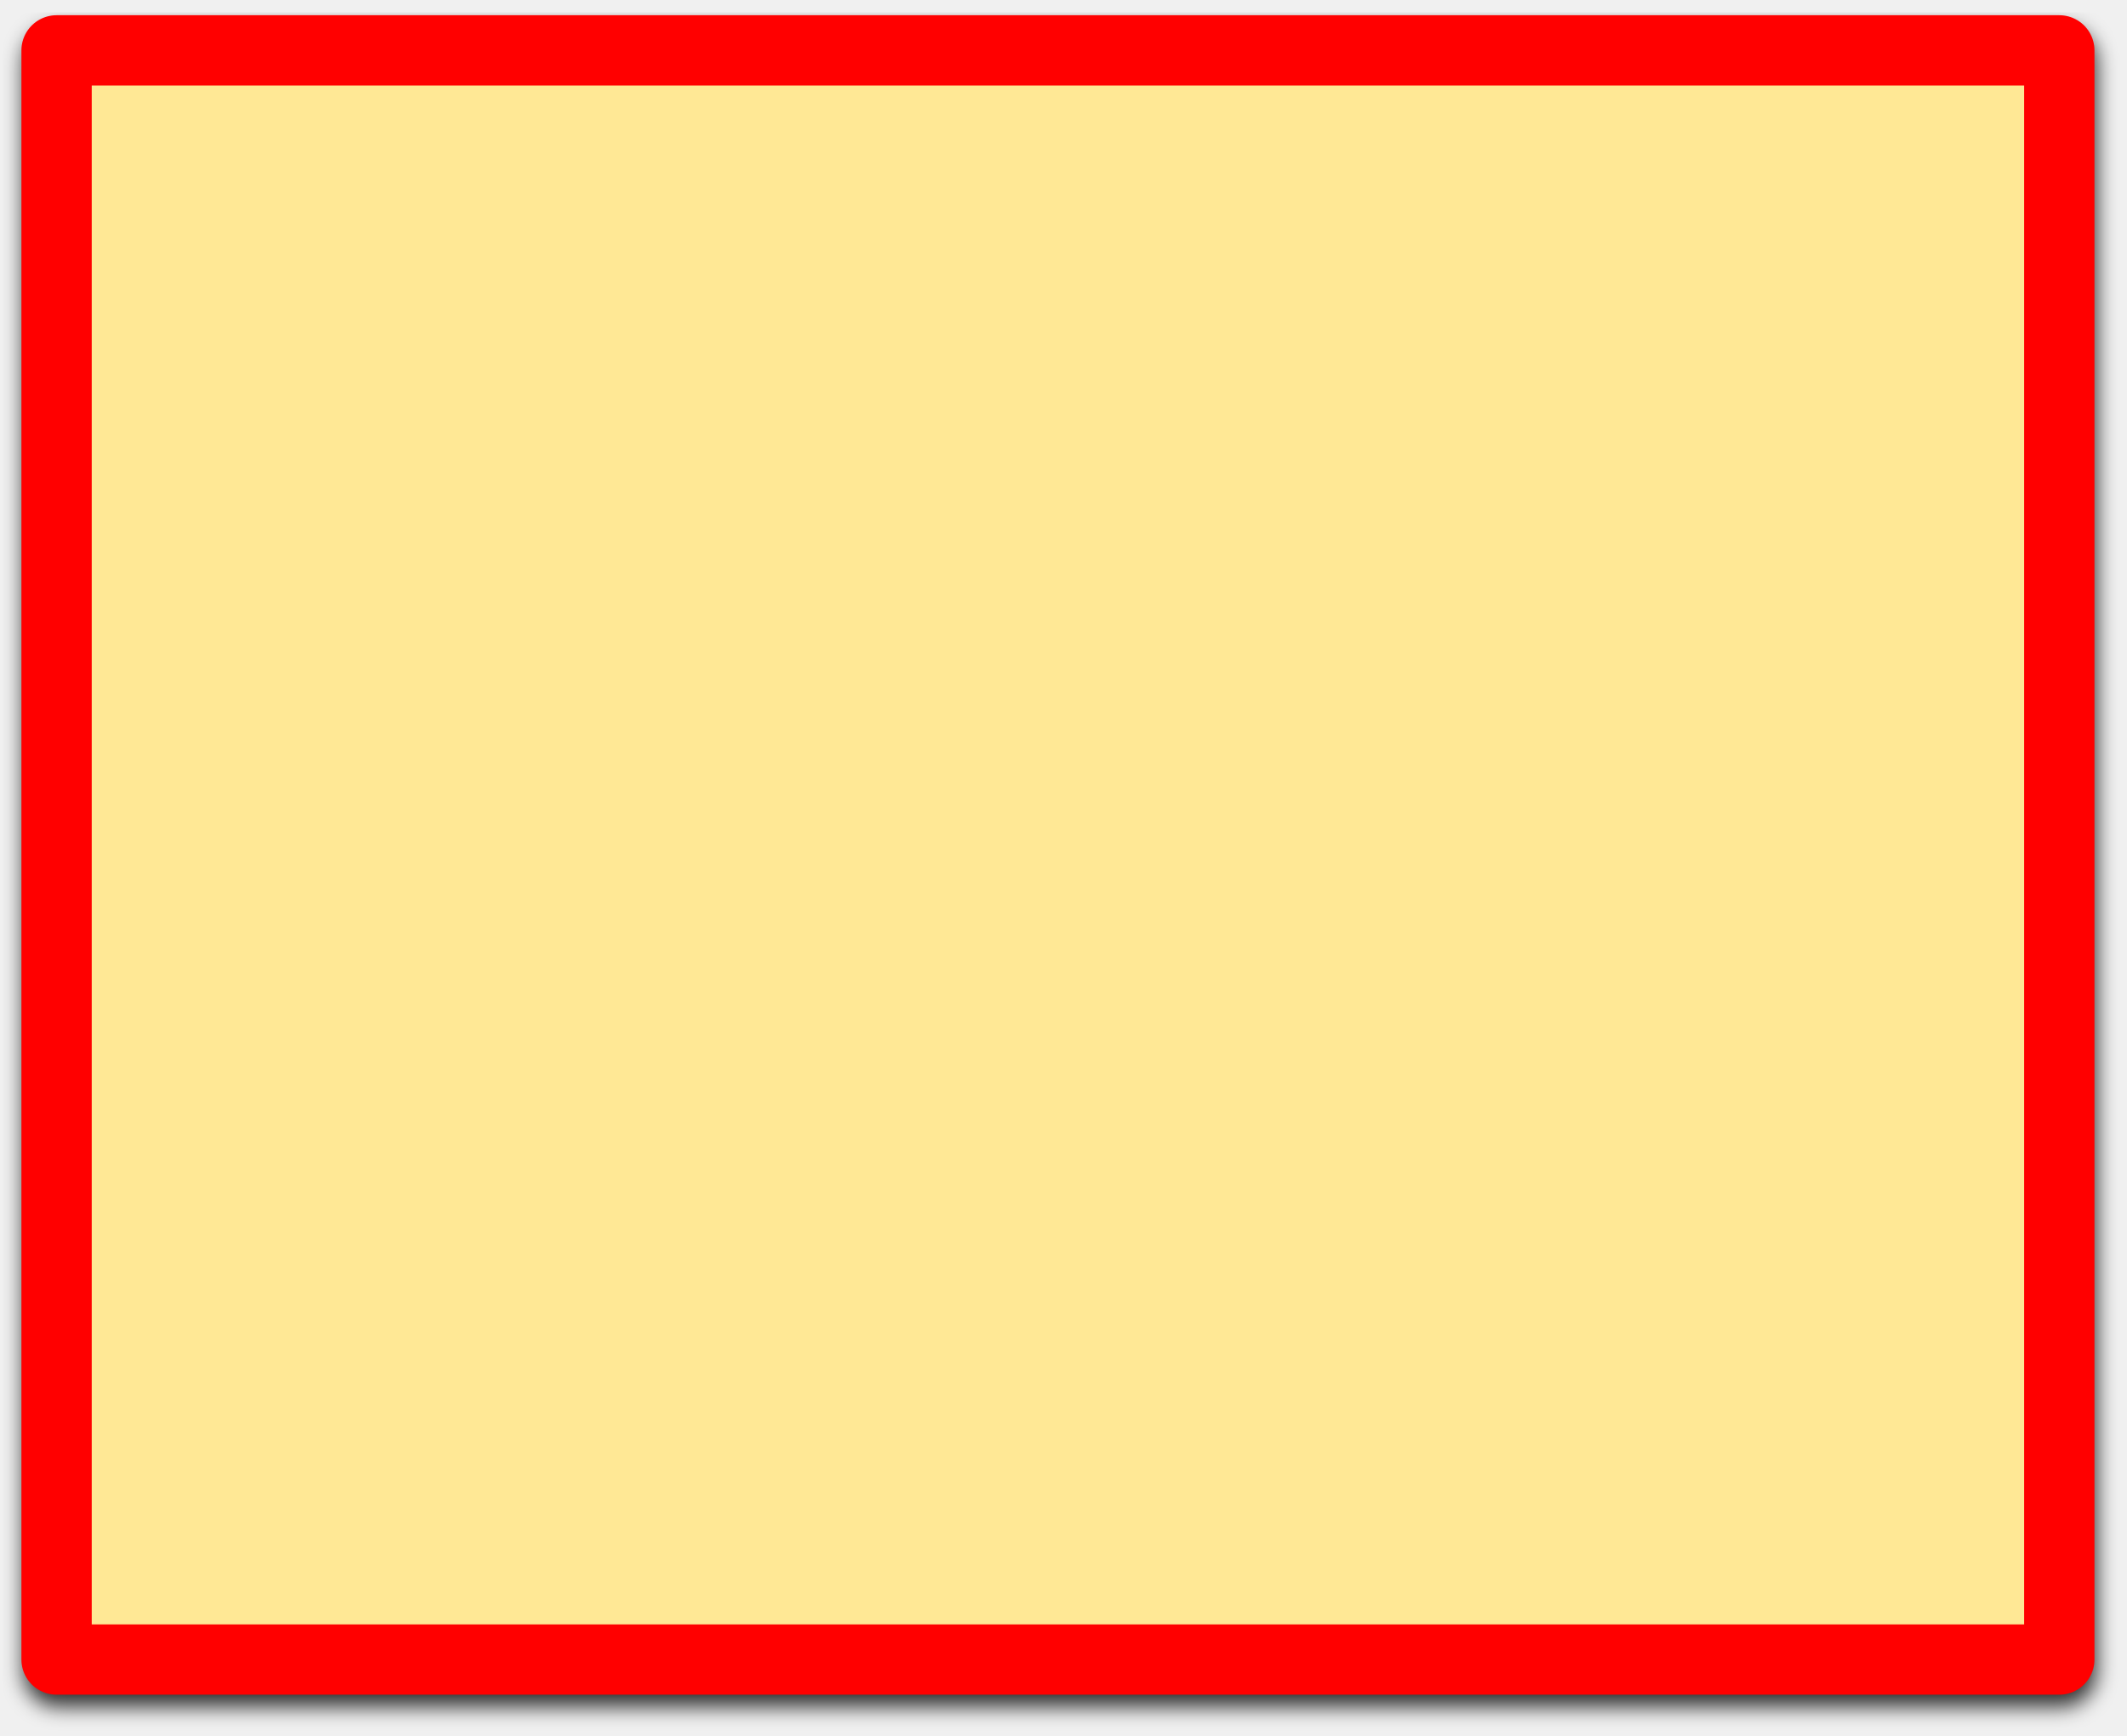
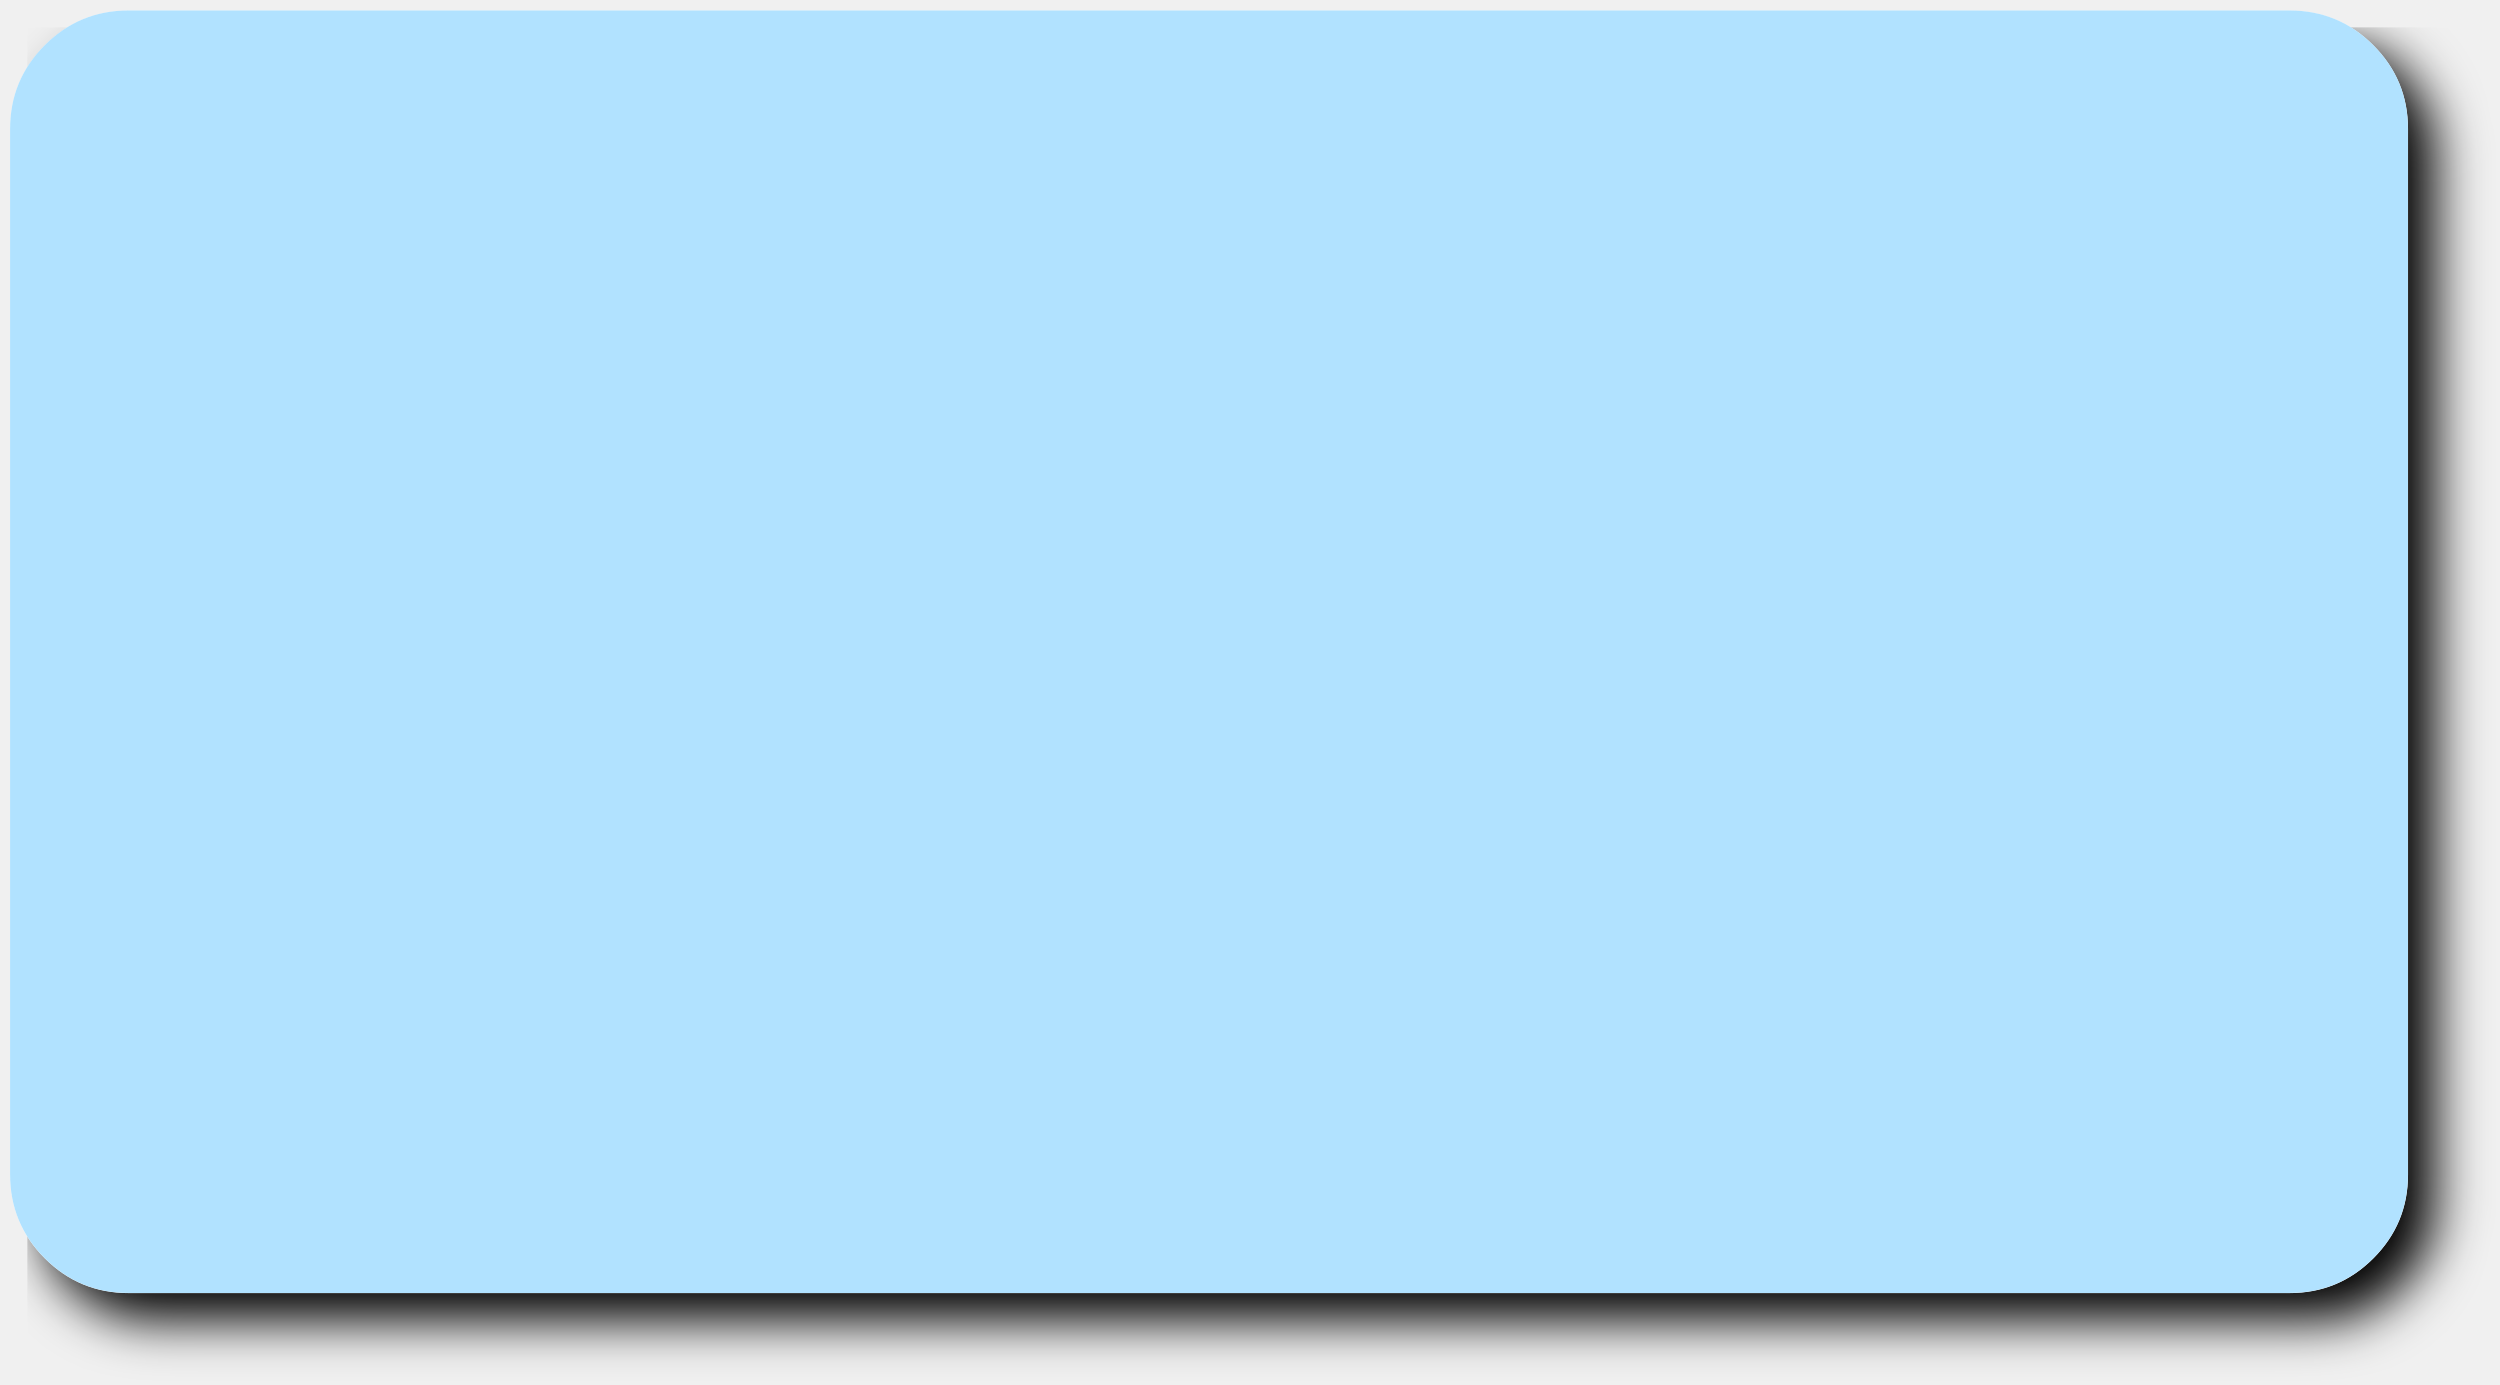
- <svg xmlns="http://www.w3.org/2000/svg" xmlns:xlink="http://www.w3.org/1999/xlink" version="1.1" preserveAspectRatio="none" x="0px" y="0px" width="686px" height="560px" viewBox="0 0 686 560">
+ <svg xmlns="http://www.w3.org/2000/svg" xmlns:xlink="http://www.w3.org/1999/xlink" version="1.1" preserveAspectRatio="none" x="0px" y="0px" width="325px" height="180px" viewBox="0 0 325 180">
  <defs>
    <filter id="Filter_1" x="-20%" y="-20%" width="140%" height="140%" color-interpolation-filters="sRGB">
-       <feFlood flood-color="#000000" flood-opacity="0.8" in="SourceGraphic" result="result1" />
+       <feFlood flood-color="#000000" flood-opacity="1" in="SourceGraphic" result="result1" />
      <feComposite in2="SourceGraphic" in="result1" operator="in" result="result2" />
      <feGaussianBlur in="result2" stdDeviation="3.333,3.333" result="result3" />
-       <feOffset dx="0.695" dy="3.939" in="result3" result="result4" />
+       <feOffset dx="3.536" dy="3.536" in="result3" result="result4" />
      <feComposite in2="result4" in="SourceGraphic" operator="over" result="result5" />
    </filter>
-     <g id="Duplicate_Items_Folder_Symbol_17_copy_2_0_Layer0_0_FILL">
-       <path fill="#FFE895" stroke="none" d=" M 0 0 L 0 228.9 284.8 228.9 284.8 0 0 0 Z" />
+     <g id="Symbol_1_copy_2_0_Layer0_0_FILL">
+       <path fill="#FFFFFF" stroke="none" d=" M 392.6 -204.5 Q 380.9 -216.2 364.35 -216.2 L -364.3 -216.2 Q -380.85 -216.2 -392.55 -204.5 -404.25 -192.8 -404.25 -176.25 L -404.25 176.3 Q -404.25 192.85 -392.55 204.55 -380.85 216.25 -364.3 216.25 L 364.35 216.25 Q 380.9 216.25 392.6 204.55 404.3 192.85 404.3 176.3 L 404.3 -176.25 Q 404.3 -192.8 392.6 -204.5 Z" />
    </g>
-     <path id="Duplicate_Items_Folder_Symbol_17_copy_2_0_Layer0_0_1_STROKES" stroke="#FF0000" stroke-width="10" stroke-linejoin="round" stroke-linecap="round" fill="none" d=" M 0 0 L 284.8 0 284.8 228.9 0 228.9 0 0 Z" />
+     <g id="Paper_4_Layer0_0_FILL">
+       <path fill="#B1E2FF" stroke="none" d=" M 392.6 -204.5 Q 380.9 -216.2 364.35 -216.2 L -364.3 -216.2 Q -380.85 -216.2 -392.55 -204.5 -404.25 -192.8 -404.25 -176.25 L -404.25 176.3 Q -404.25 192.85 -392.55 204.55 -380.85 216.25 -364.3 216.25 L 364.35 216.25 Q 380.9 216.25 392.6 204.55 404.3 192.85 404.3 176.3 L 404.3 -176.25 Q 404.3 -192.8 392.6 -204.5 Z" />
+     </g>
  </defs>
-   <g filter="url(#Filter_1)" transform="matrix( 1, 0, 0, 1, 0,0) ">
-     <g transform="matrix( 2.267944, 0, 0, 2.267944, 18.25,16.25) ">
+   <g transform="matrix( 0.7199707, 0, 0, 0.7199707, 157.2,84.75) ">
+     <g transform="matrix( 0.5354919, 0, 0, 0.5354919, -0.05,-0.05) ">
+       <g filter="url(#Filter_1)" transform="matrix( 2.593842, 0, 0, 2.593842, -407.6,-219.65) ">
+         <g transform="matrix( 0.3855286, 0, 0, 0.3855286, 157.15,84.7) ">
+           <g transform="matrix( 1, 0, 0, 1, 0,0) ">
+             <use xlink:href="#Symbol_1_copy_2_0_Layer0_0_FILL" />
+           </g>
+         </g>
+       </g>
      <g transform="matrix( 1, 0, 0, 1, 0,0) ">
-         <use xlink:href="#Duplicate_Items_Folder_Symbol_17_copy_2_0_Layer0_0_FILL" />
-         <use xlink:href="#Duplicate_Items_Folder_Symbol_17_copy_2_0_Layer0_0_1_STROKES" />
+         <use xlink:href="#Paper_4_Layer0_0_FILL" />
      </g>
    </g>
  </g>
</svg>
